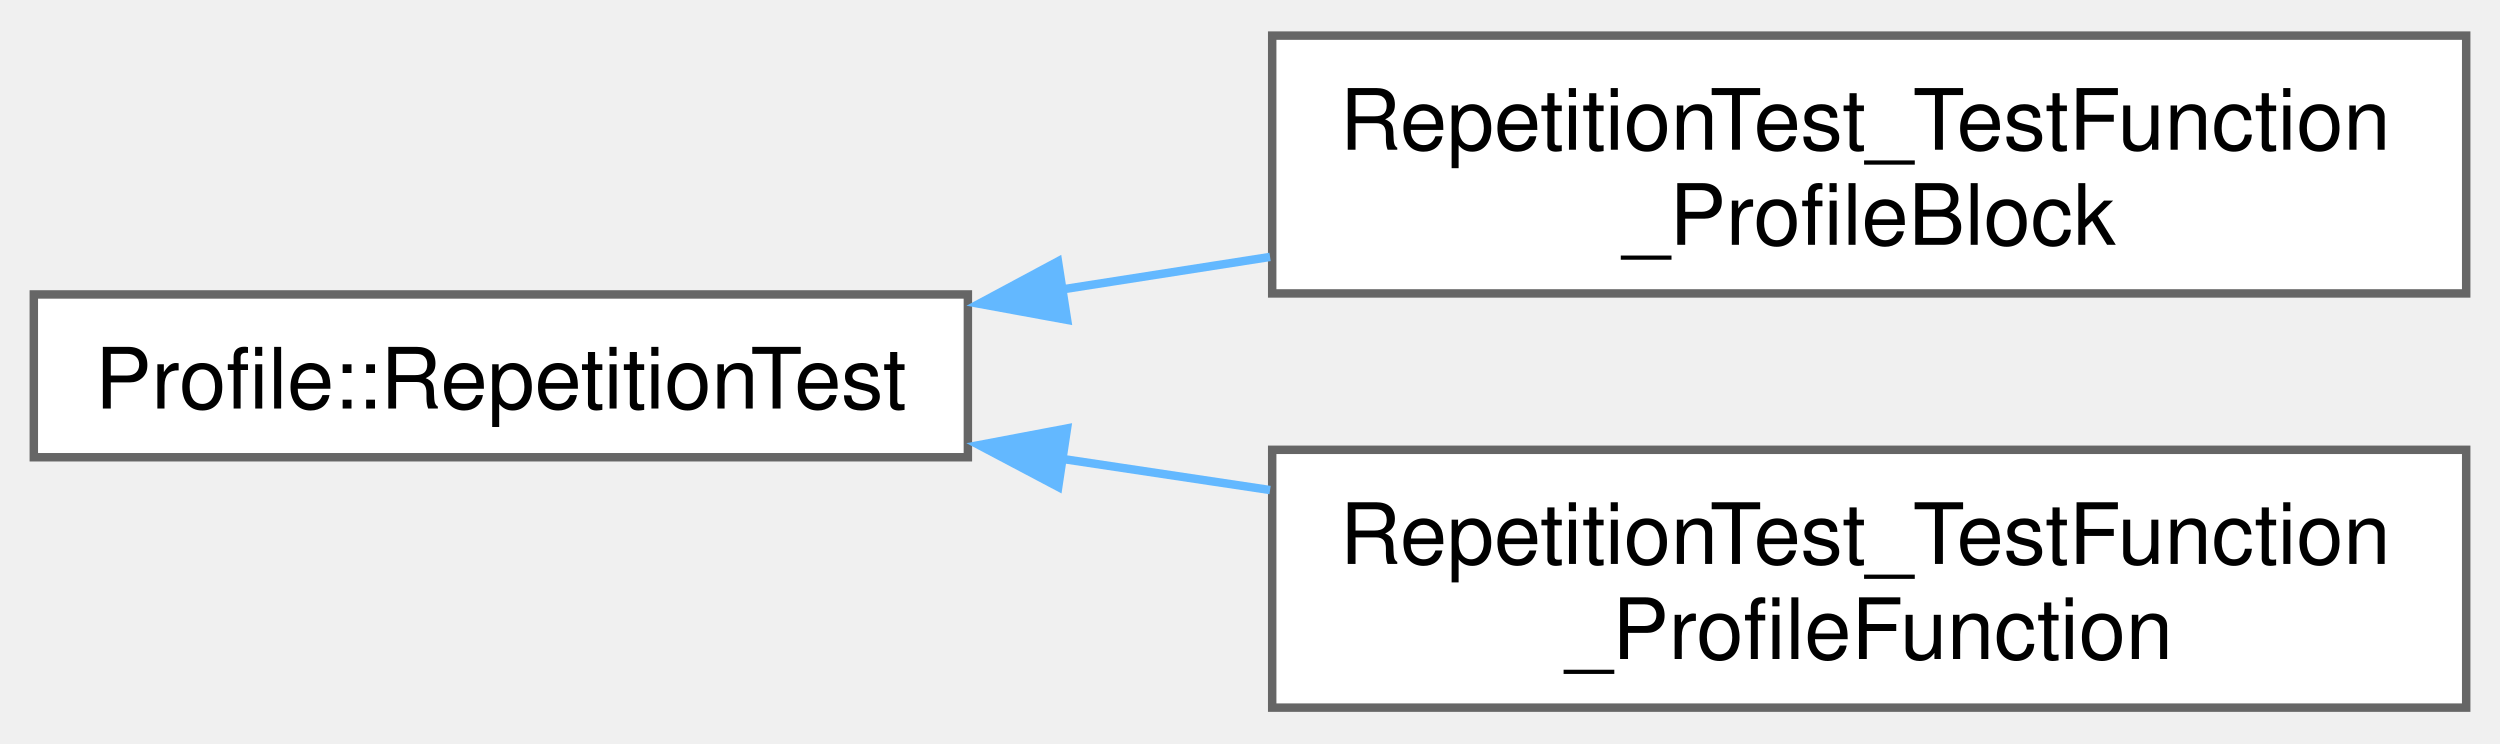
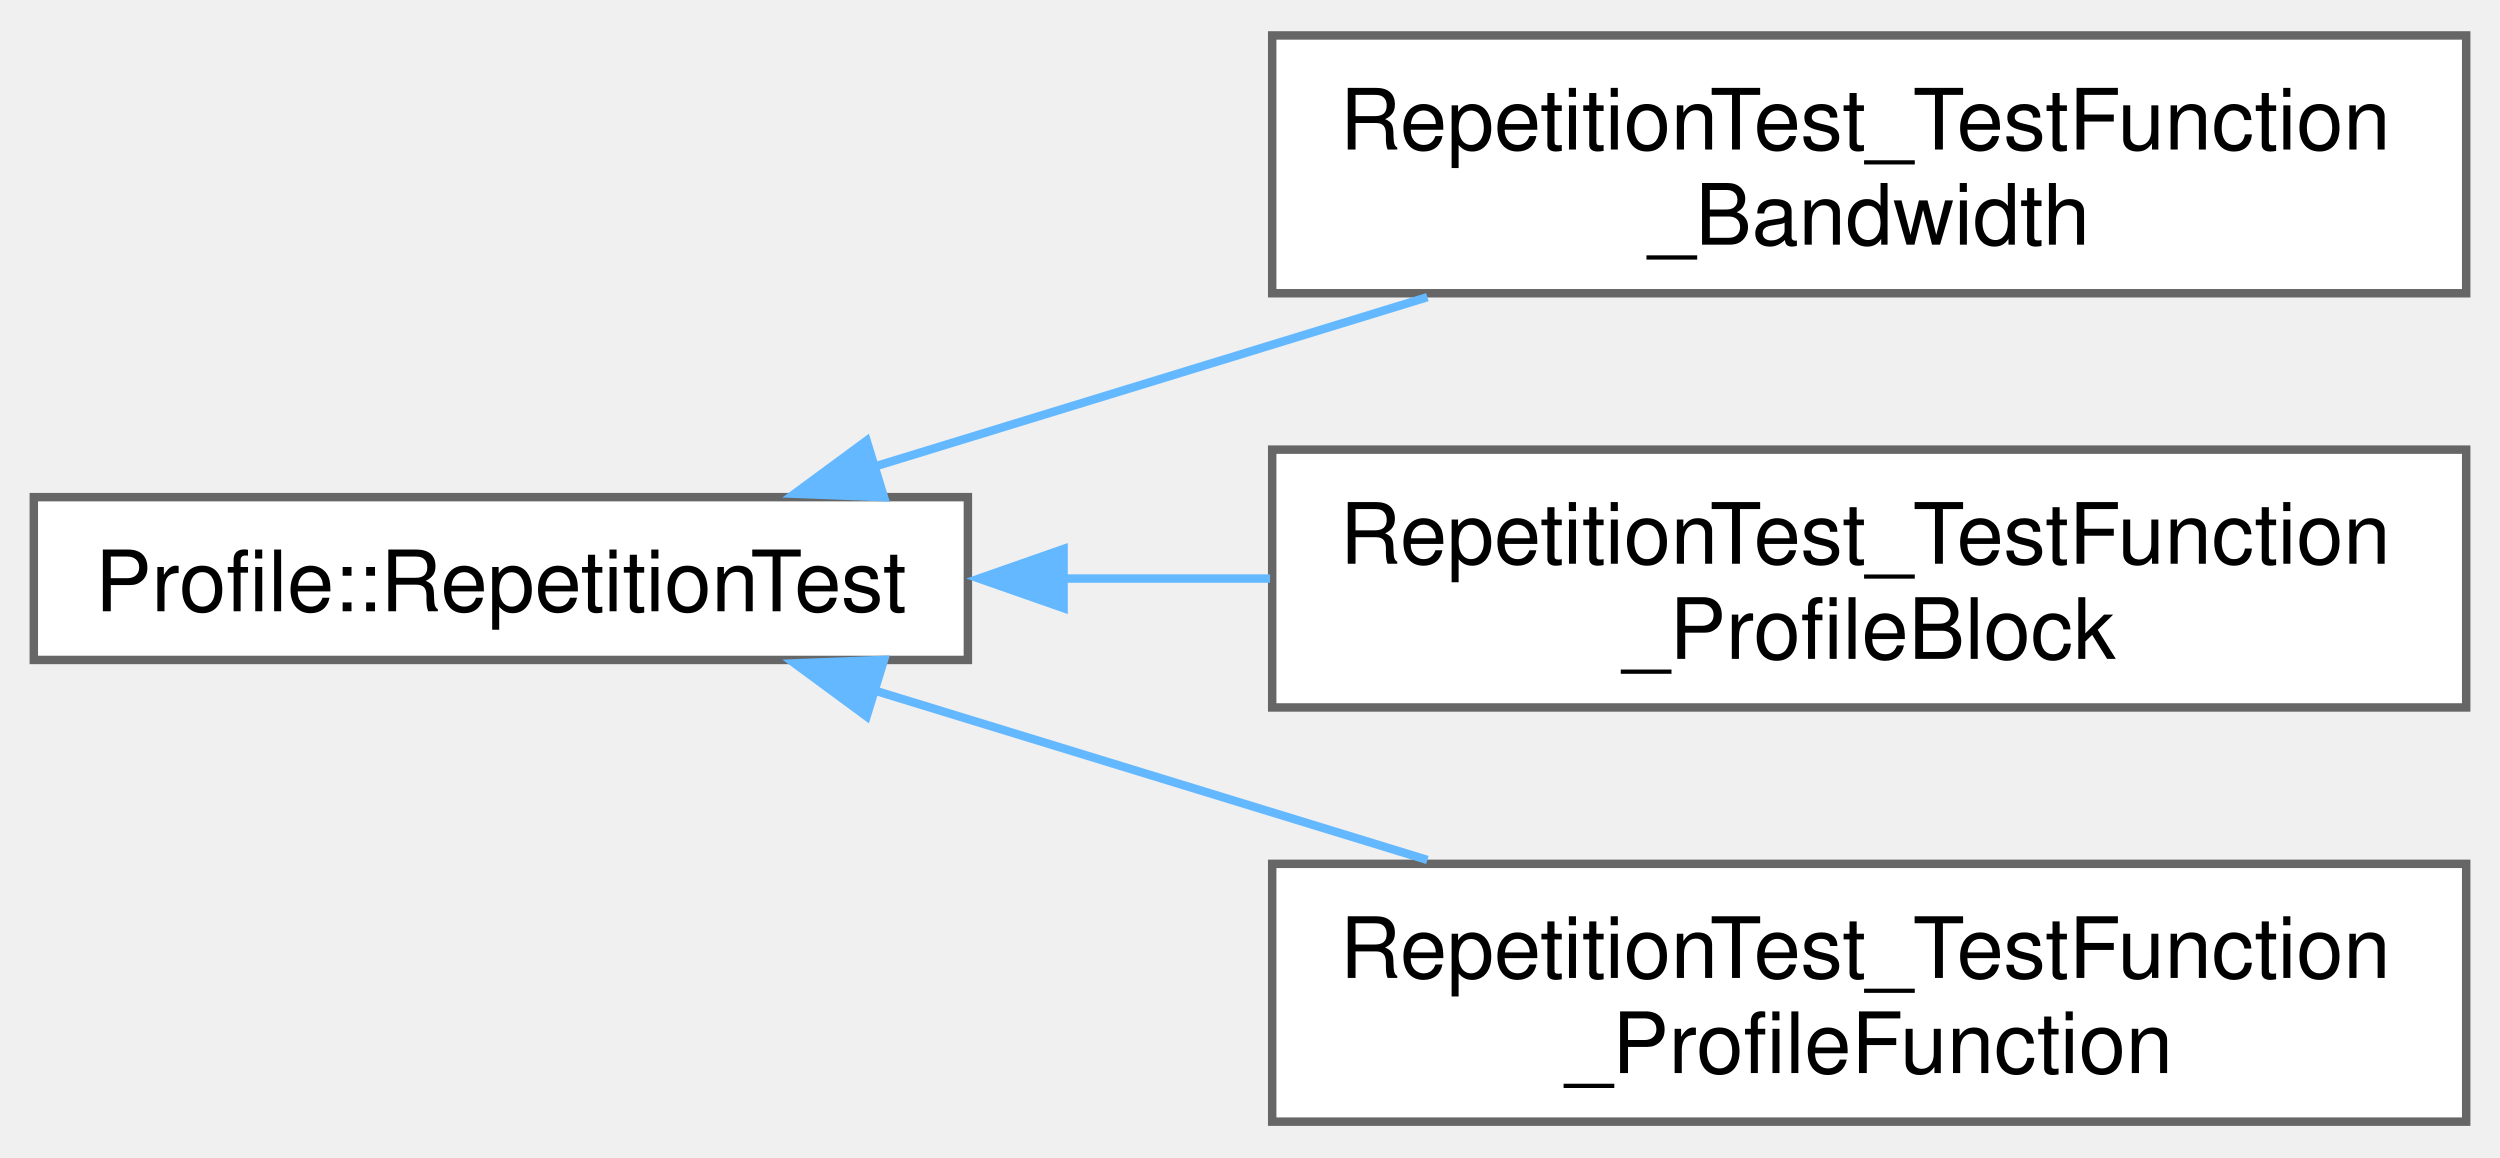
- <svg xmlns="http://www.w3.org/2000/svg" xmlns:xlink="http://www.w3.org/1999/xlink" width="296pt" height="88pt" viewBox="0.00 0.00 295.75 87.50">
-   <g id="graph0" class="graph" transform="scale(1 1) rotate(0) translate(4 83.5)">
+ <svg xmlns="http://www.w3.org/2000/svg" xmlns:xlink="http://www.w3.org/1999/xlink" width="296pt" height="137pt" viewBox="0.00 0.00 295.75 136.50">
+   <g id="graph0" class="graph" transform="scale(1 1) rotate(0) translate(4 132.5)">
    <g id="node1" class="node">
      <g id="a_node1">
        <a xlink:href="d5/d06/structProfile_1_1RepetitionTest.html" target="_top" xlink:title="A functor to wrap around code that will be profiled multiple times via the Profile::RepetitionProfile...">
-           <polygon fill="white" stroke="#666666" points="110.5,-48.88 0,-48.88 0,-29.62 110.5,-29.62 110.5,-48.88" />
-           <text text-anchor="middle" x="55.25" y="-35.38" font-family="Helvetica,sans-Serif" font-size="10.00">Profile::RepetitionTest</text>
+           <polygon fill="white" stroke="#666666" points="110.5,-73.88 0,-73.88 0,-54.62 110.5,-54.62 110.5,-73.88" />
+           <text text-anchor="middle" x="55.25" y="-60.38" font-family="Helvetica,sans-Serif" font-size="10.00">Profile::RepetitionTest</text>
        </a>
      </g>
    </g>
    <g id="node2" class="node">
      <g id="a_node2">
-         <a xlink:href="d5/d05/structRepetitionTest__TestFunction__ProfileBlock.html" target="_top" xlink:title="A wrapper around the TestFunction_ProfileBlock when it will be used TestFunction_FixedRepetitionTesti...">
+         <a xlink:href="d3/d01/structRepetitionTest__TestFunction__Bandwidth.html" target="_top" xlink:title="A wrapper around the TestFunction_Bandwidth when it will be used in repetition tester.">
+           <polygon fill="white" stroke="#666666" points="287.75,-128.5 146.5,-128.5 146.5,-98 287.75,-98 287.75,-128.5" />
+           <text text-anchor="start" x="154.5" y="-115" font-family="Helvetica,sans-Serif" font-size="10.00">RepetitionTest_TestFunction</text>
+           <text text-anchor="middle" x="217.12" y="-103.75" font-family="Helvetica,sans-Serif" font-size="10.00">_Bandwidth</text>
+         </a>
+       </g>
+     </g>
+     <g id="edge1" class="edge">
+       <path fill="none" stroke="#63b8ff" d="M99.44,-77.49C119.61,-83.67 143.77,-91.07 164.86,-97.54" />
+       <polygon fill="#63b8ff" stroke="#63b8ff" points="100.58,-73.87 89.99,-74.28 98.52,-80.56 100.58,-73.87" />
+     </g>
+     <g id="node3" class="node">
+       <g id="a_node3">
+         <a xlink:href="d5/d05/structRepetitionTest__TestFunction__ProfileBlock.html" target="_top" xlink:title="A wrapper around the TestFunction_ProfileBlock when it will be used in repetition tester.">
          <polygon fill="white" stroke="#666666" points="287.75,-79.5 146.5,-79.5 146.5,-49 287.75,-49 287.75,-79.5" />
          <text text-anchor="start" x="154.5" y="-66" font-family="Helvetica,sans-Serif" font-size="10.00">RepetitionTest_TestFunction</text>
          <text text-anchor="middle" x="217.12" y="-54.75" font-family="Helvetica,sans-Serif" font-size="10.00">_ProfileBlock</text>
        </a>
      </g>
    </g>
-     <g id="edge1" class="edge">
-       <path fill="none" stroke="#63b8ff" d="M121.42,-49.44C129.61,-50.72 138,-52.03 146.25,-53.32" />
-       <polygon fill="#63b8ff" stroke="#63b8ff" points="122.24,-45.87 111.82,-47.78 121.16,-52.79 122.24,-45.87" />
+     <g id="edge2" class="edge">
+       <path fill="none" stroke="#63b8ff" d="M121.7,-64.25C129.79,-64.25 138.09,-64.25 146.25,-64.25" />
+       <polygon fill="#63b8ff" stroke="#63b8ff" points="121.82,-60.75 111.82,-64.25 121.82,-67.75 121.82,-60.75" />
    </g>
-     <g id="node3" class="node">
-       <g id="a_node3">
-         <a xlink:href="df/d04/structRepetitionTest__TestFunction__ProfileFunction.html" target="_top" xlink:title="A wrapper around the TestFunction_ProfileFunction when it will be used TestFunction_FixedRepetitionTe...">
+     <g id="node4" class="node">
+       <g id="a_node4">
+         <a xlink:href="df/d04/structRepetitionTest__TestFunction__ProfileFunction.html" target="_top" xlink:title="A wrapper around the TestFunction_ProfileFunction when it will be used in repetition tester.">
          <polygon fill="white" stroke="#666666" points="287.75,-30.5 146.5,-30.5 146.5,0 287.75,0 287.75,-30.5" />
          <text text-anchor="start" x="154.5" y="-17" font-family="Helvetica,sans-Serif" font-size="10.00">RepetitionTest_TestFunction</text>
          <text text-anchor="middle" x="217.12" y="-5.75" font-family="Helvetica,sans-Serif" font-size="10.00">_ProfileFunction</text>
        </a>
      </g>
    </g>
-     <g id="edge2" class="edge">
-       <path fill="none" stroke="#63b8ff" d="M121.7,-29.42C129.79,-28.21 138.09,-26.96 146.25,-25.74" />
-       <polygon fill="#63b8ff" stroke="#63b8ff" points="121.19,-26.11 111.82,-31.06 122.23,-33.03 121.19,-26.11" />
+     <g id="edge3" class="edge">
+       <path fill="none" stroke="#63b8ff" d="M99.44,-51.01C119.61,-44.83 143.77,-37.43 164.86,-30.96" />
+       <polygon fill="#63b8ff" stroke="#63b8ff" points="98.52,-47.94 89.99,-54.22 100.58,-54.63 98.52,-47.94" />
    </g>
  </g>
</svg>
